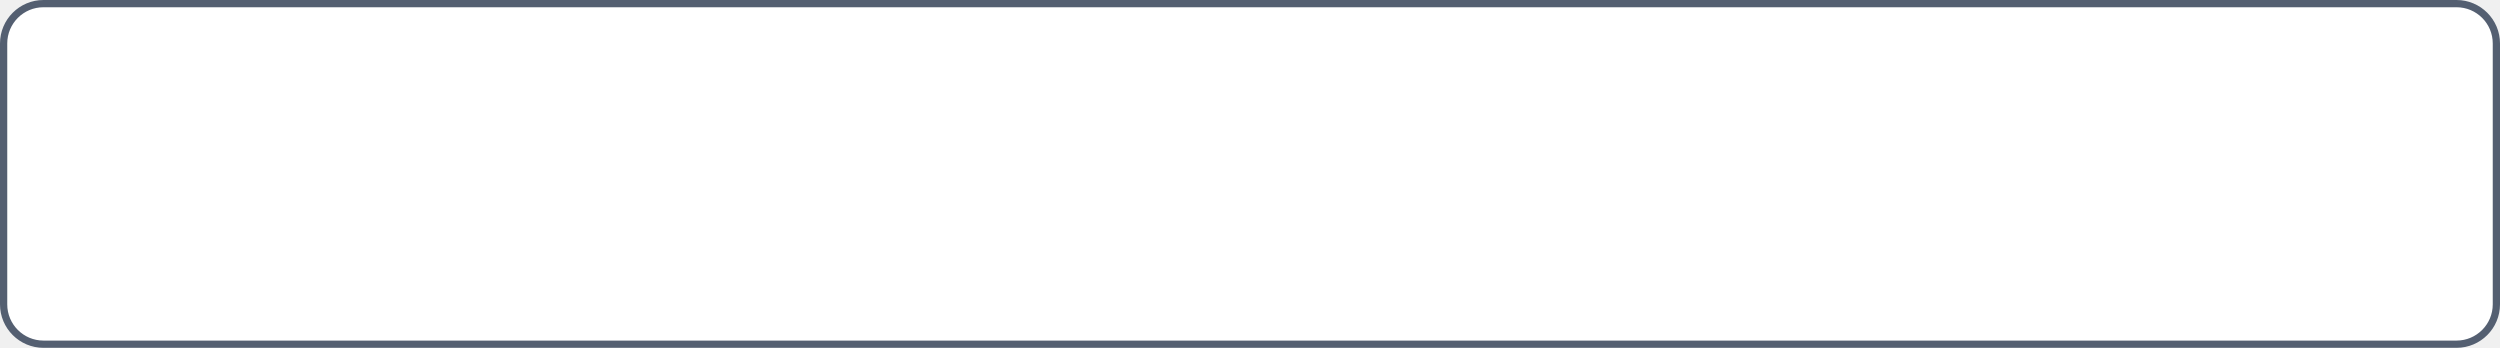
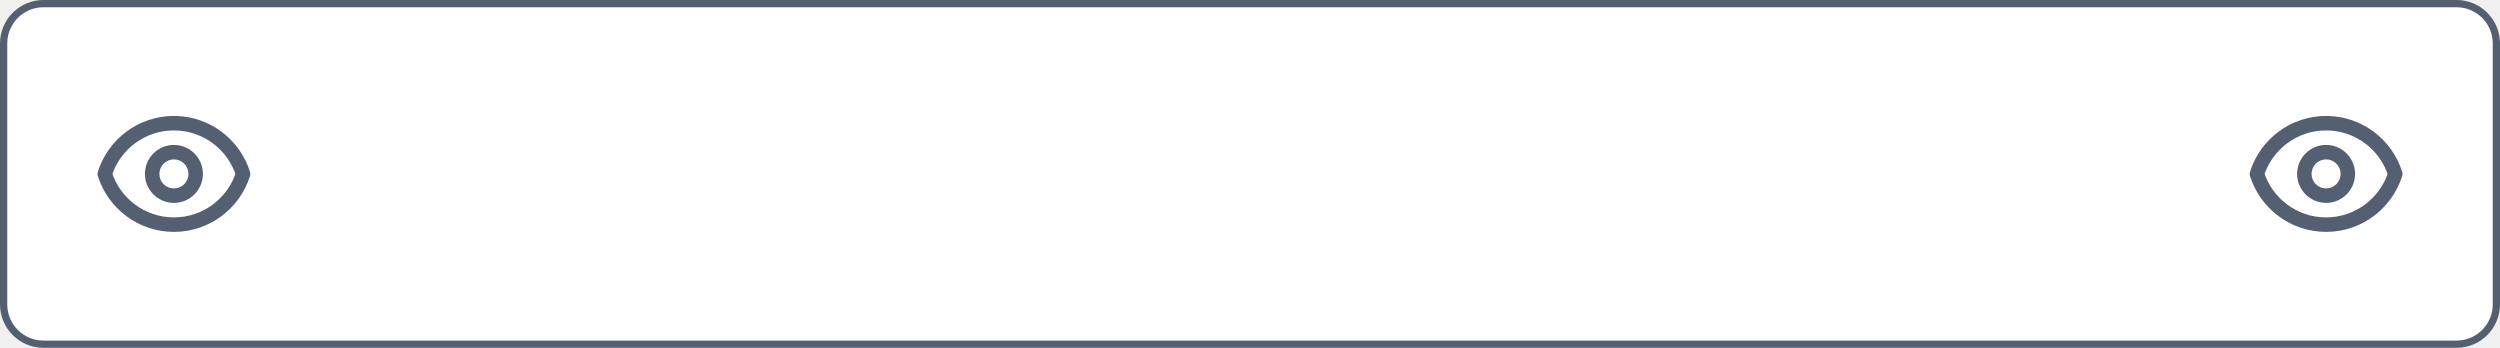
<svg xmlns="http://www.w3.org/2000/svg" width="345" height="48" viewBox="0 0 345 48" fill="none">
  <rect x="0.5" y="0.5" width="344" height="47" rx="5.5" fill="white" />
+   <path d="M27 24C27 25.657 25.657 27 24 27C22.343 27 21 25.657 21 24C21 22.343 22.343 21 24 21C25.657 21 27 22.343 27 24Z" stroke="#545F71" stroke-width="2" stroke-linecap="round" stroke-linejoin="round" />
+   <path d="M14.458 24C15.732 19.943 19.523 17 24 17C28.478 17 32.268 19.943 33.543 24C32.268 28.057 28.478 31 24 31C19.523 31 15.732 28.057 14.458 24Z" stroke="#545F71" stroke-width="2" stroke-linecap="round" stroke-linejoin="round" />
+   <path d="M324 24C324 25.657 322.657 27 321 27C319.343 27 318 25.657 318 24C318 22.343 319.343 21 321 21C322.657 21 324 22.343 324 24Z" stroke="#545F71" stroke-width="2" stroke-linecap="round" stroke-linejoin="round" />
+   <path d="M311.458 24C312.733 19.943 316.523 17 321 17C325.478 17 329.268 19.943 330.543 24C329.268 28.057 325.478 31 321 31C316.523 31 312.733 28.057 311.458 24Z" stroke="#545F71" stroke-width="2" stroke-linecap="round" stroke-linejoin="round" />
  <rect x="0.5" y="0.5" width="344" height="47" rx="5.5" stroke="#545F71" />
</svg>
